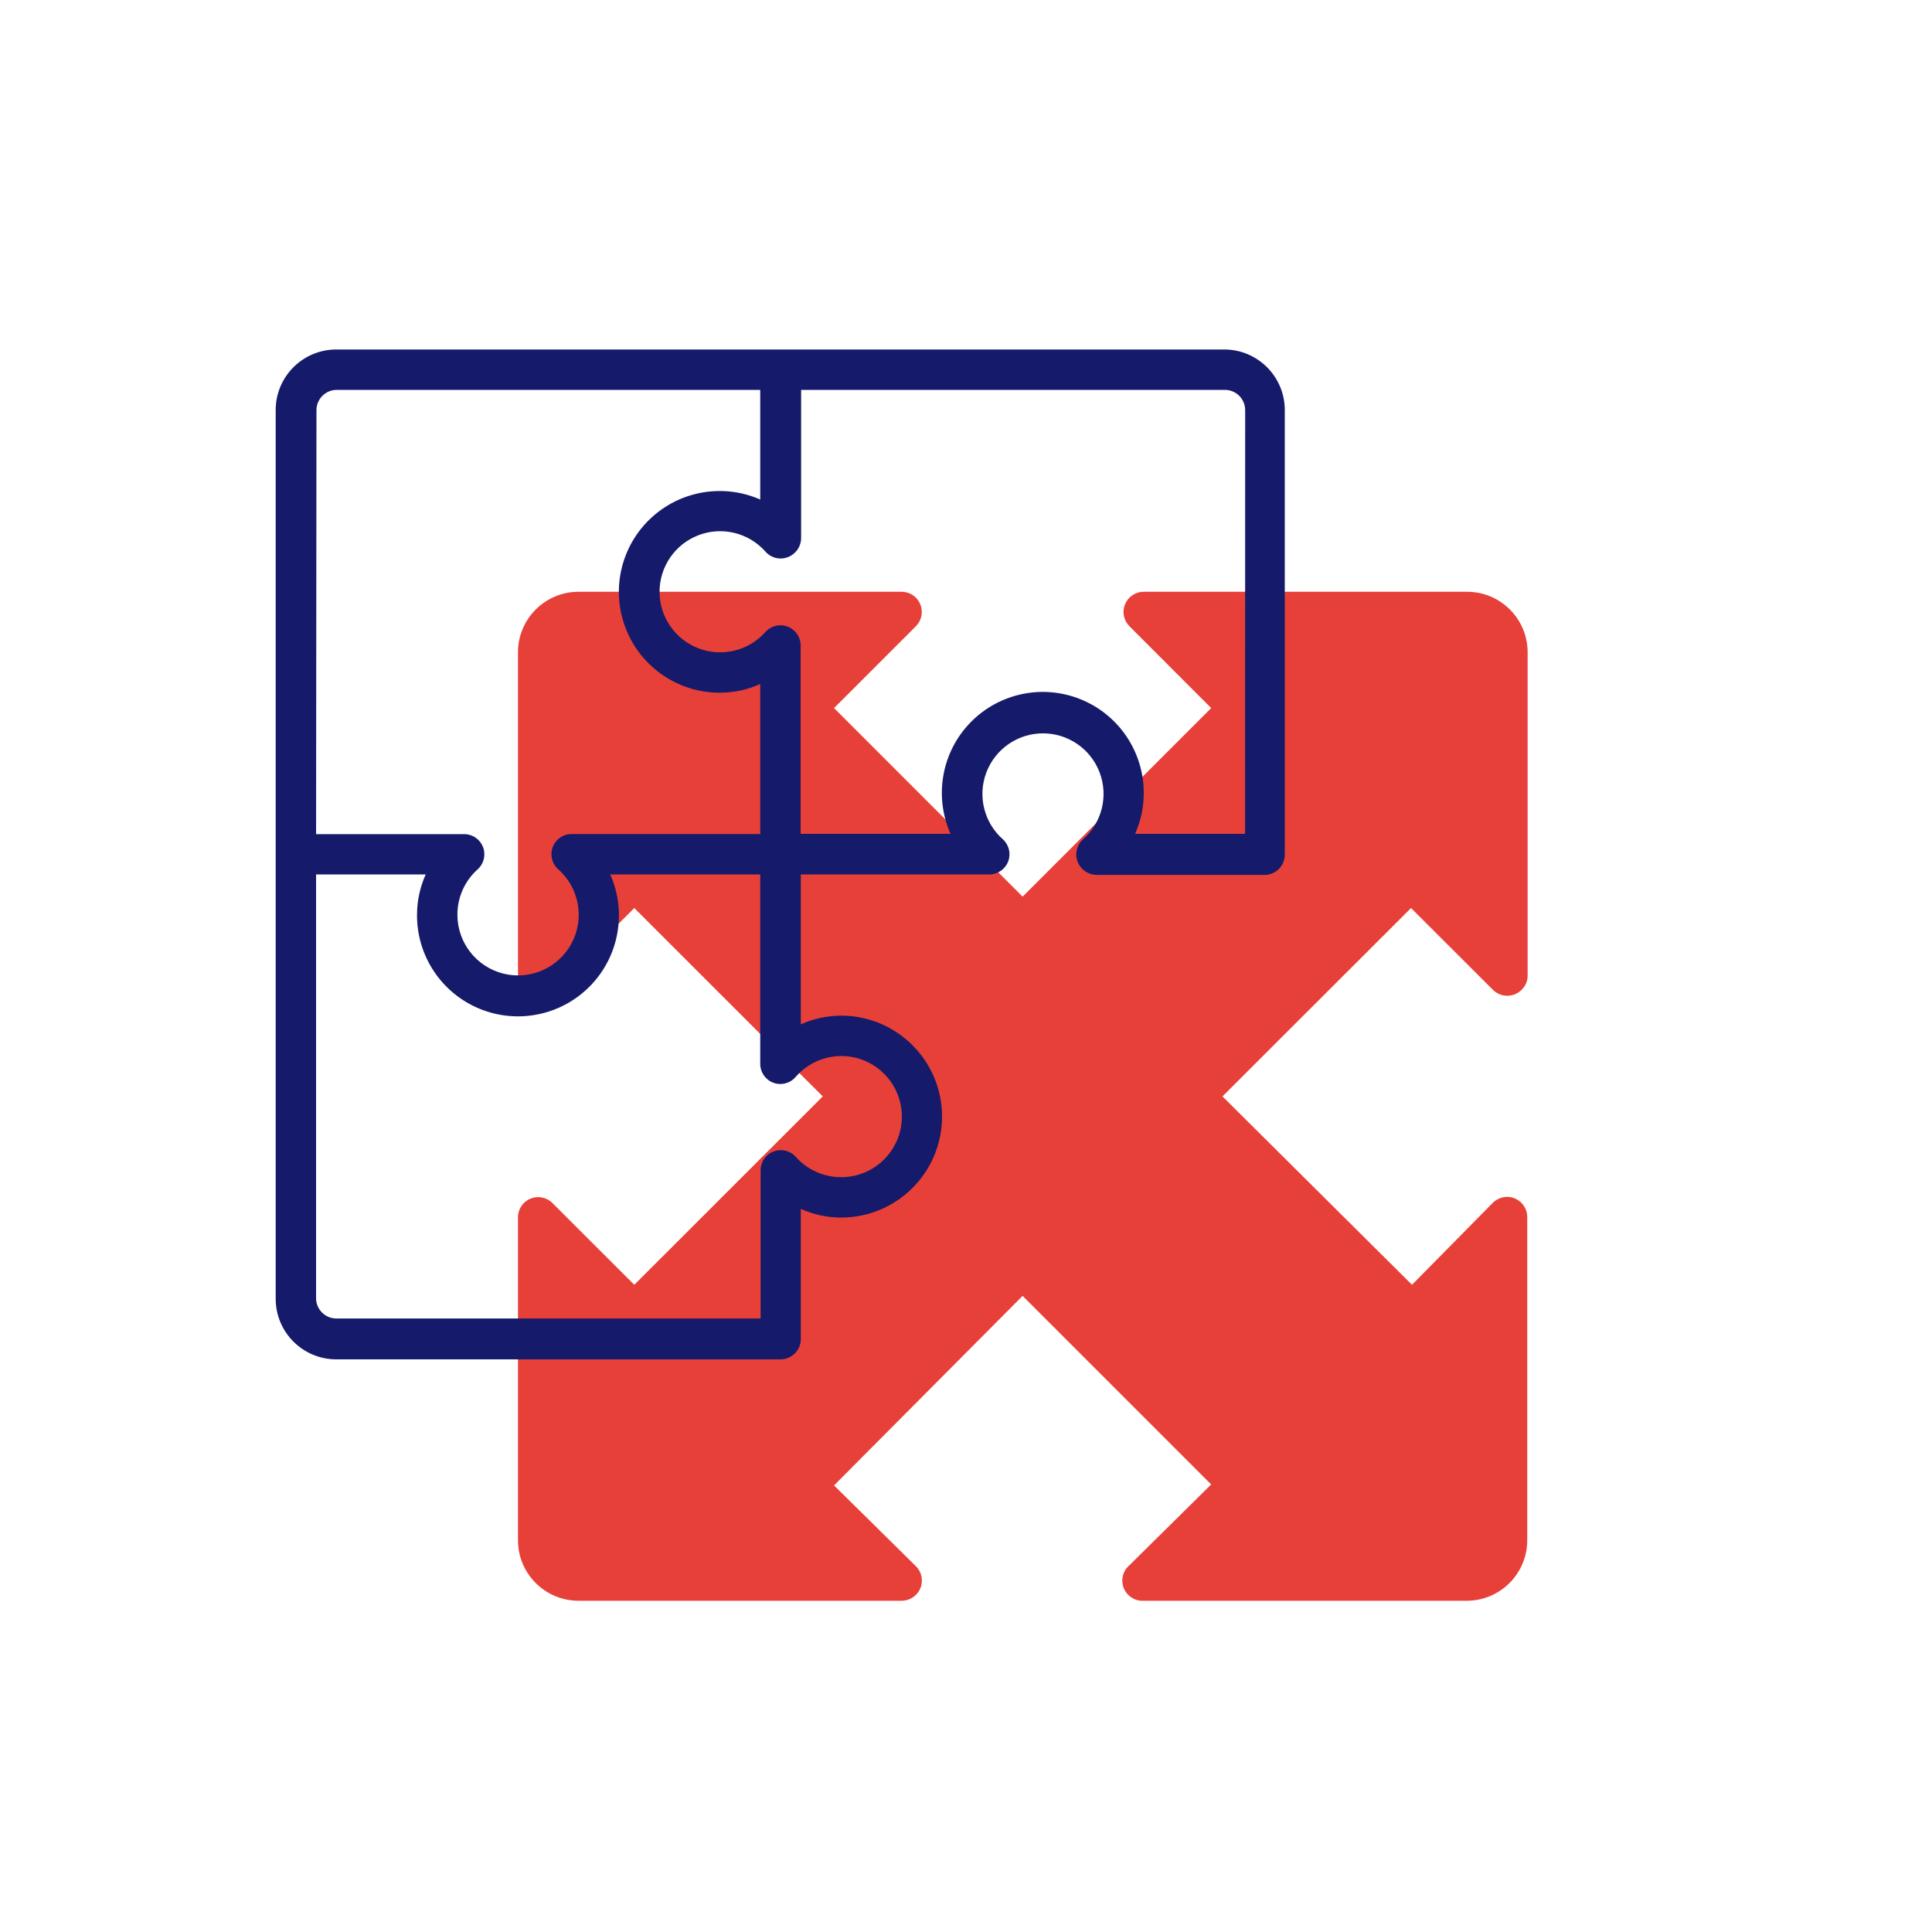
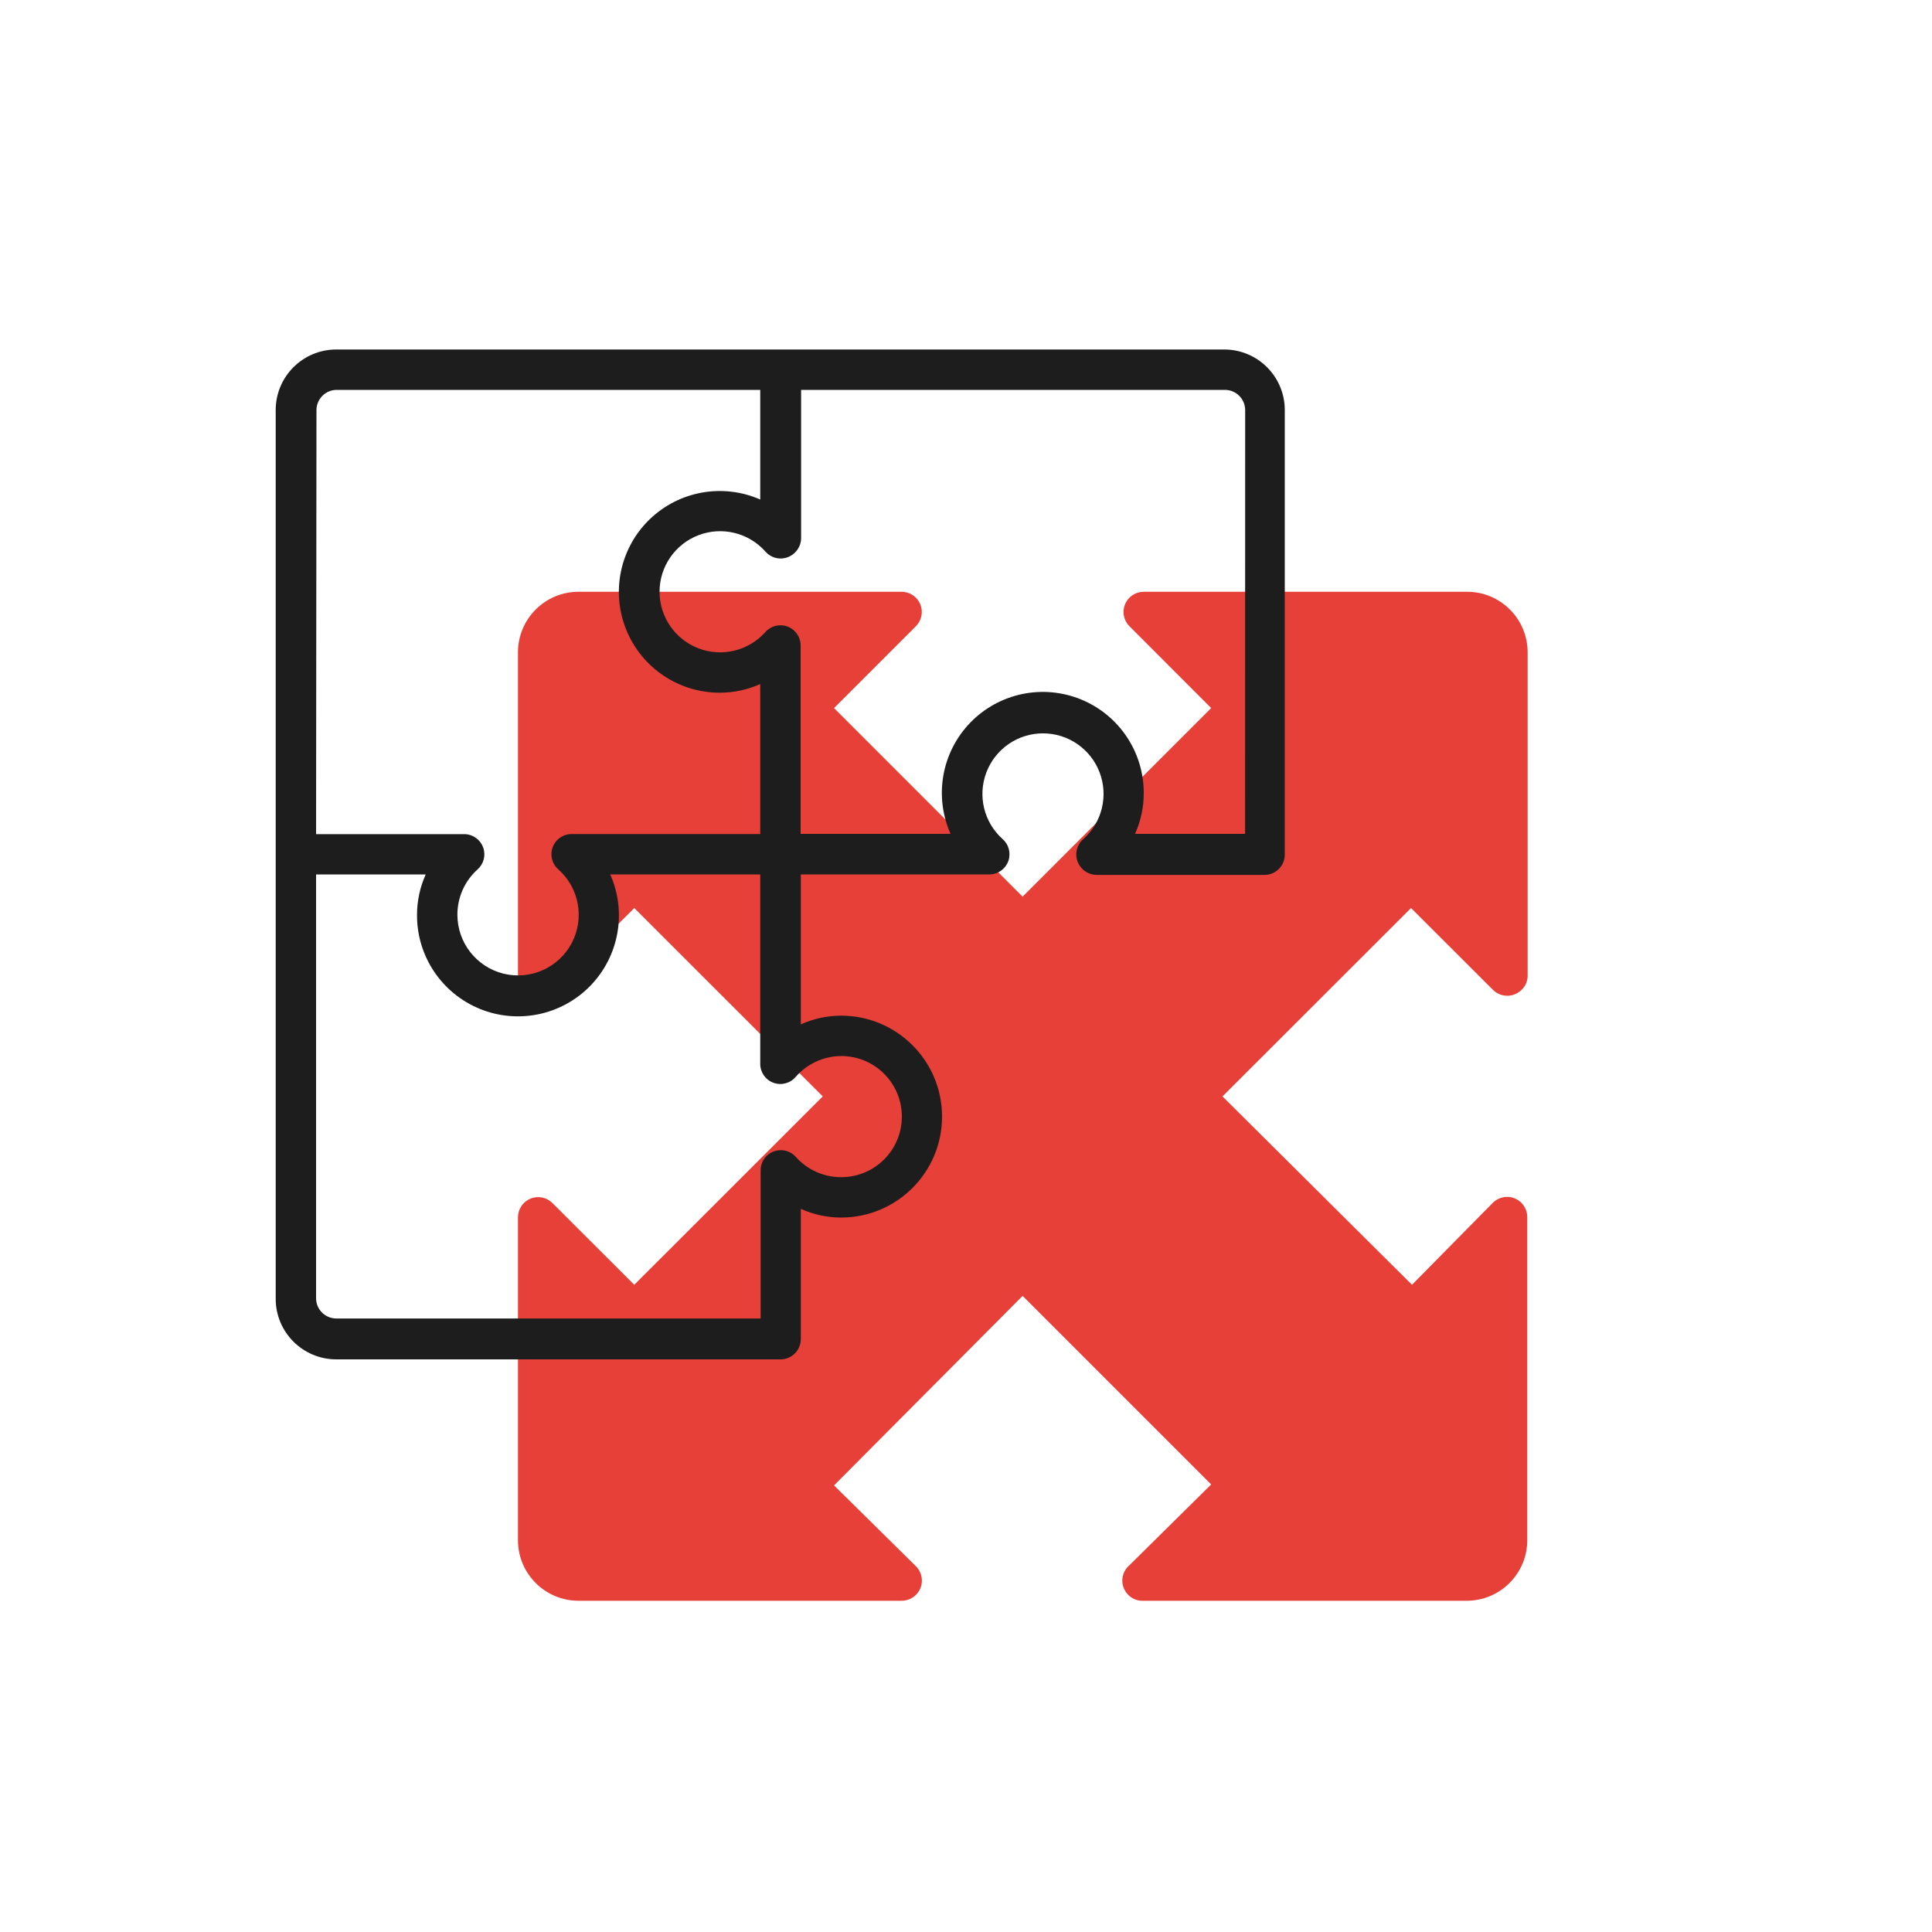
<svg xmlns="http://www.w3.org/2000/svg" id="Layer_1" data-name="Layer 1" viewBox="0 0 200 200">
  <defs>
-     <style>.cls-1{fill:#e74039;}.cls-2{fill:#151a6a;}</style>
+     <style>.cls-1{fill:#e74039;}.cls-2{fill:#1d1d1d;}</style>
  </defs>
  <path class="cls-1" d="M154.53,102.45a2.1,2.1,0,0,0,3,0,2,2,0,0,0,.61-1.49V67.53a6.27,6.27,0,0,0-6.26-6.27H118.4a2.09,2.09,0,0,0-1.48,3.57l8.46,8.47L105.86,92.82,86.34,73.3l8.47-8.47a2.09,2.09,0,0,0-1.49-3.57H59.89a6.27,6.27,0,0,0-6.27,6.27V101a2.09,2.09,0,0,0,3.57,1.48L65.66,94,85.17,113.5,65.66,133l-8.47-8.46A2.09,2.09,0,0,0,53.62,126v33.44a6.27,6.27,0,0,0,6.27,6.27H93.32a2.09,2.09,0,0,0,1.49-3.58l-8.47-8.36,19.52-19.62,19.52,19.52-8.46,8.36a2.09,2.09,0,0,0,1.48,3.68h33.44a6.27,6.27,0,0,0,6.26-6.27V126a2.09,2.09,0,0,0-2.07-2.1,2.12,2.12,0,0,0-1.5.62L146.17,133,126.55,113.5,146.07,94Z" />
  <path class="cls-2" d="M126.76,36.18H34.81a6.27,6.27,0,0,0-6.27,6.27v92a6.27,6.27,0,0,0,6.27,6.27h46a2.1,2.1,0,0,0,2.09-2.09V125.14a10.15,10.15,0,0,0,4.17.9,10.45,10.45,0,1,0,0-20.9,10.32,10.32,0,0,0-4.17.9V90.52h19.6a2.09,2.09,0,0,0,1.29-3.66,6.27,6.27,0,1,1,8.36,0,2.09,2.09,0,0,0-.19,3,2.13,2.13,0,0,0,1.49.71h17.51A2.1,2.1,0,0,0,133,88.43v-46A6.27,6.27,0,0,0,126.76,36.18Zm-94,6.27a2.1,2.1,0,0,1,2.09-2.09H78.7V51.71a10.44,10.44,0,1,0-4.18,20,10.24,10.24,0,0,0,4.18-.9V86.34H59.09a2.08,2.08,0,0,0-2,2.17A2.05,2.05,0,0,0,57.8,90,6.28,6.28,0,1,1,47.35,94.7h0A6.27,6.27,0,0,1,49.44,90a2.09,2.09,0,0,0-1.3-3.65H32.72Zm54.33,66.87a6.27,6.27,0,0,1,0,12.54h0a6.26,6.26,0,0,1-4.7-2.09,2.09,2.09,0,0,0-2.95-.18,2.06,2.06,0,0,0-.7,1.56v15.34H34.81a2.1,2.1,0,0,1-2.09-2.09V90.52H44.07a10.2,10.2,0,0,0-.9,4.18,10.45,10.45,0,1,0,20-4.18H78.7v19.6a2.08,2.08,0,0,0,3.65,1.38A6.3,6.3,0,0,1,87.05,109.32Zm41.8-23H117.5a10.24,10.24,0,0,0,.9-4.18,10.45,10.45,0,1,0-20,4.18H82.88V66.74a2.09,2.09,0,0,0-3.66-1.3,6.27,6.27,0,1,1,0-8.36,2.09,2.09,0,0,0,3,.19,2.11,2.11,0,0,0,.71-1.48V40.36h43.88a2.1,2.1,0,0,1,2.09,2.09Z" />
</svg>
